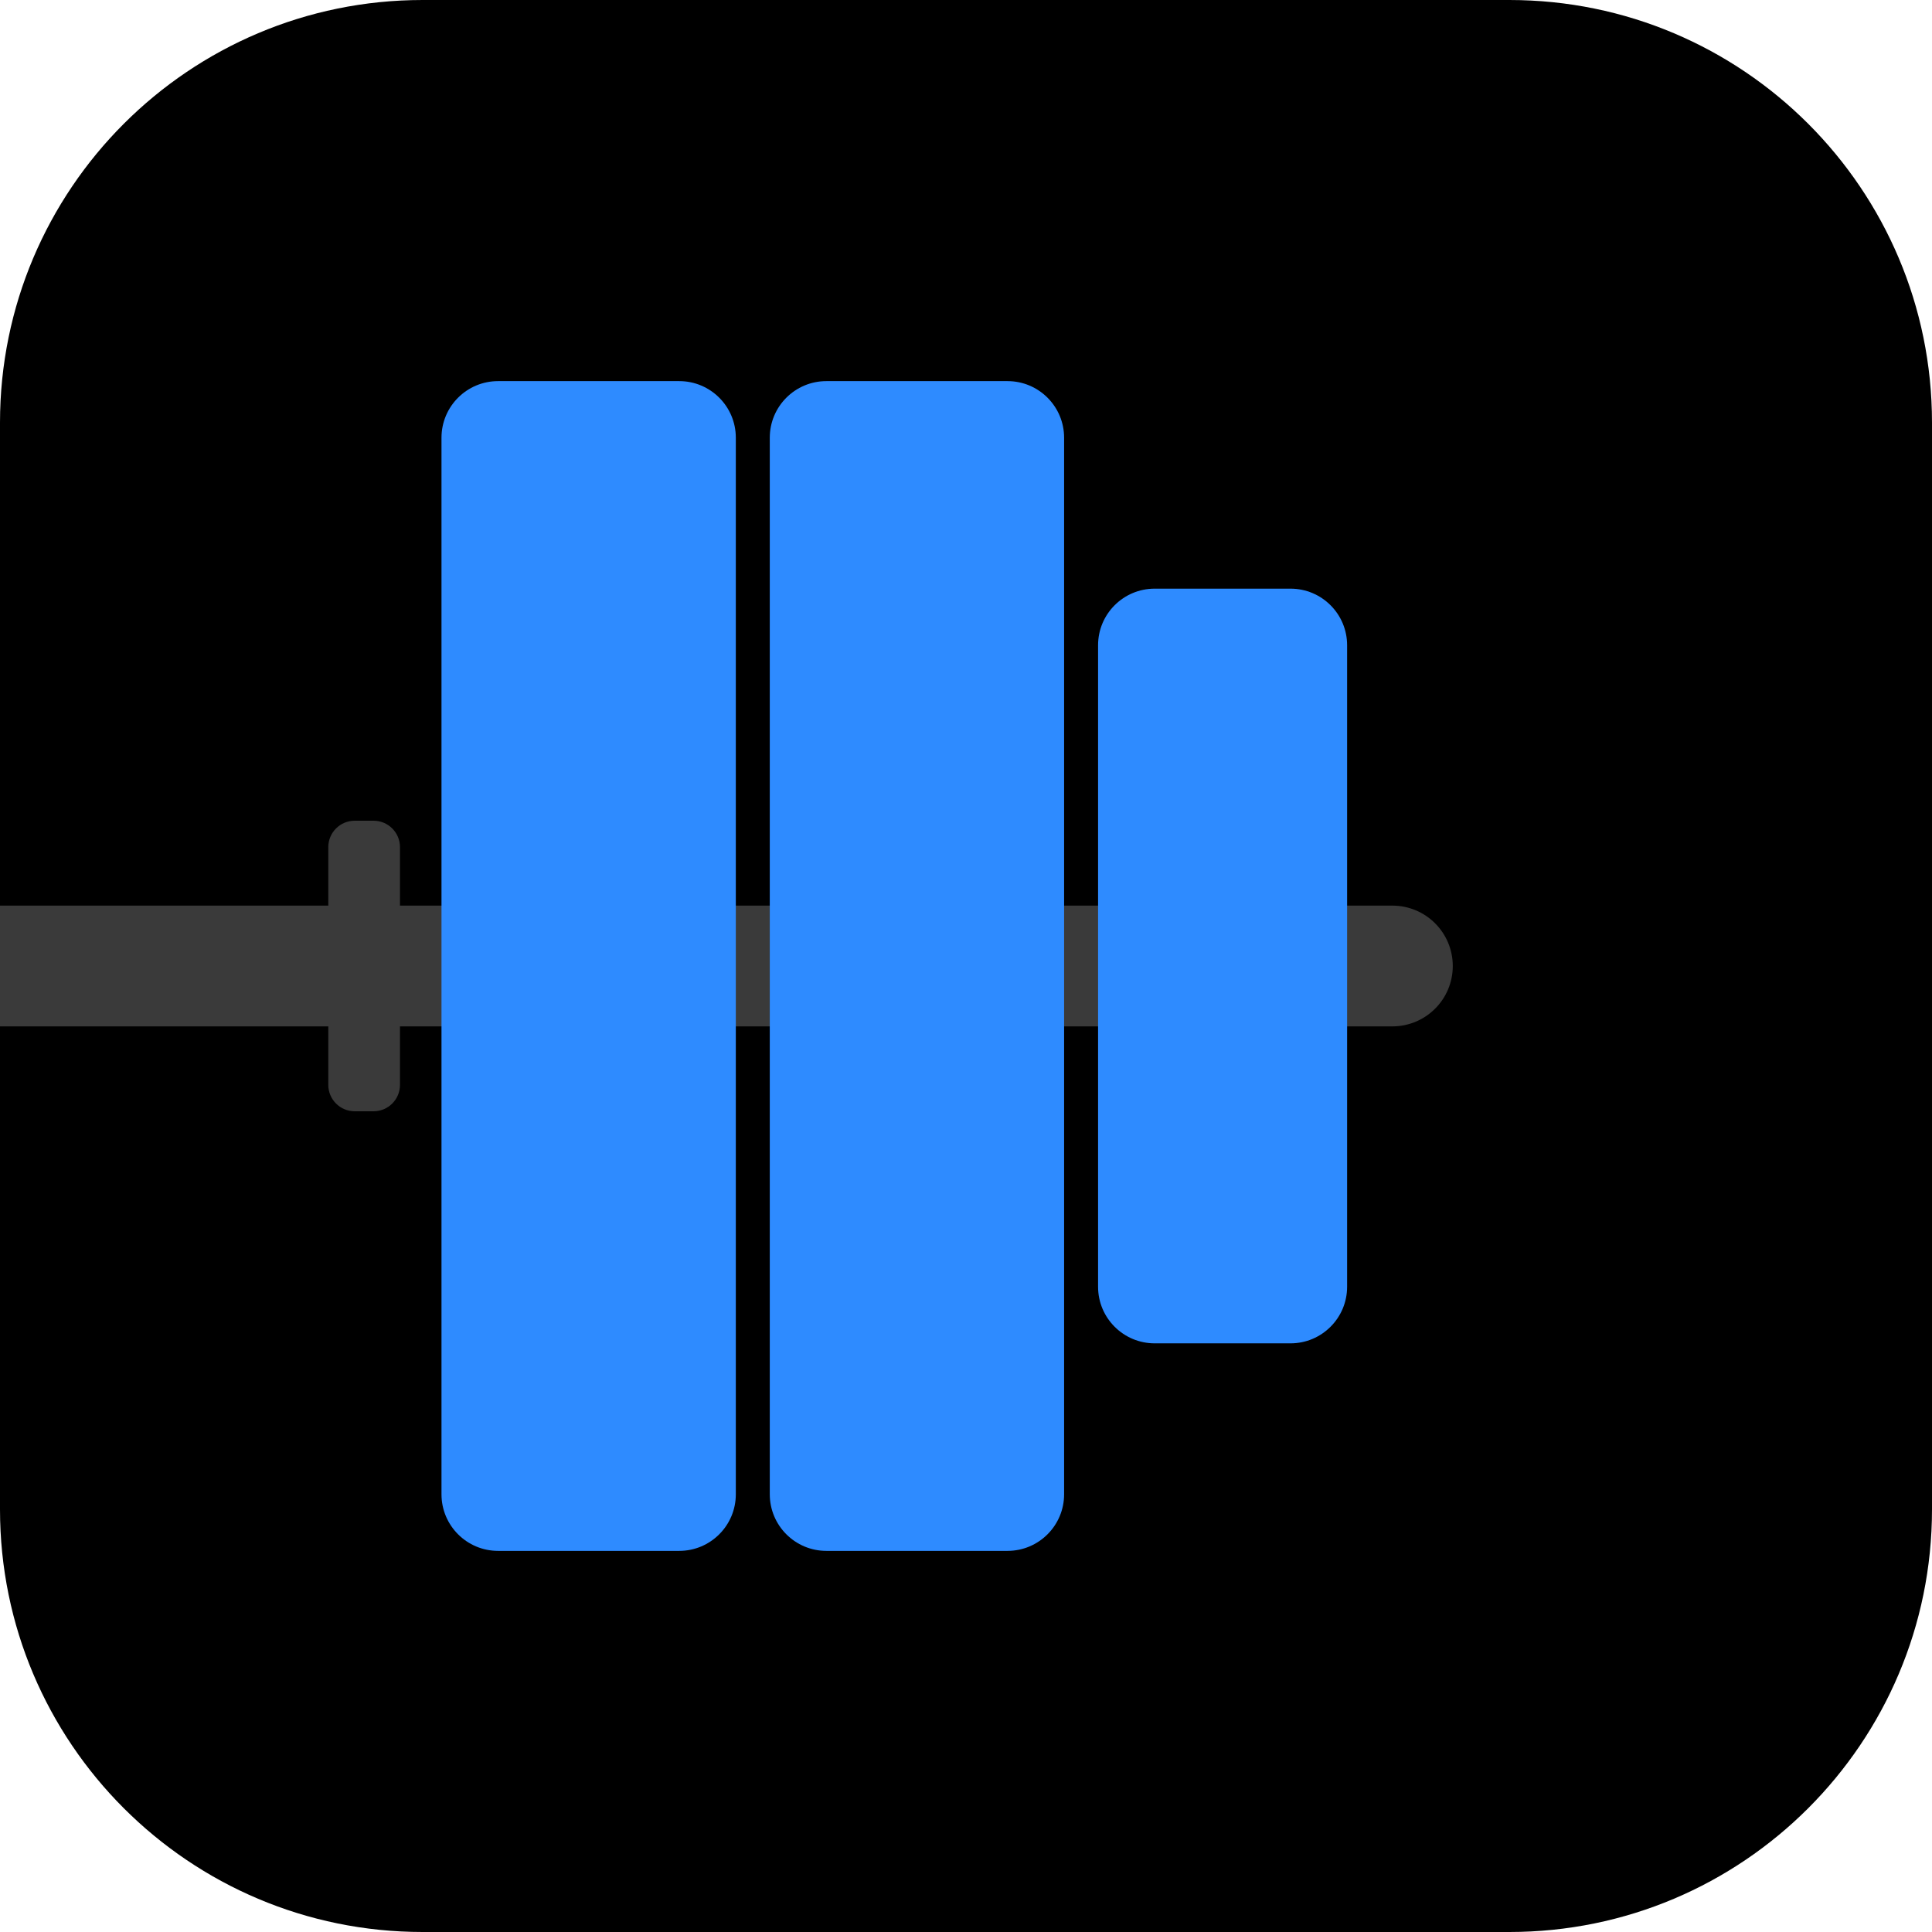
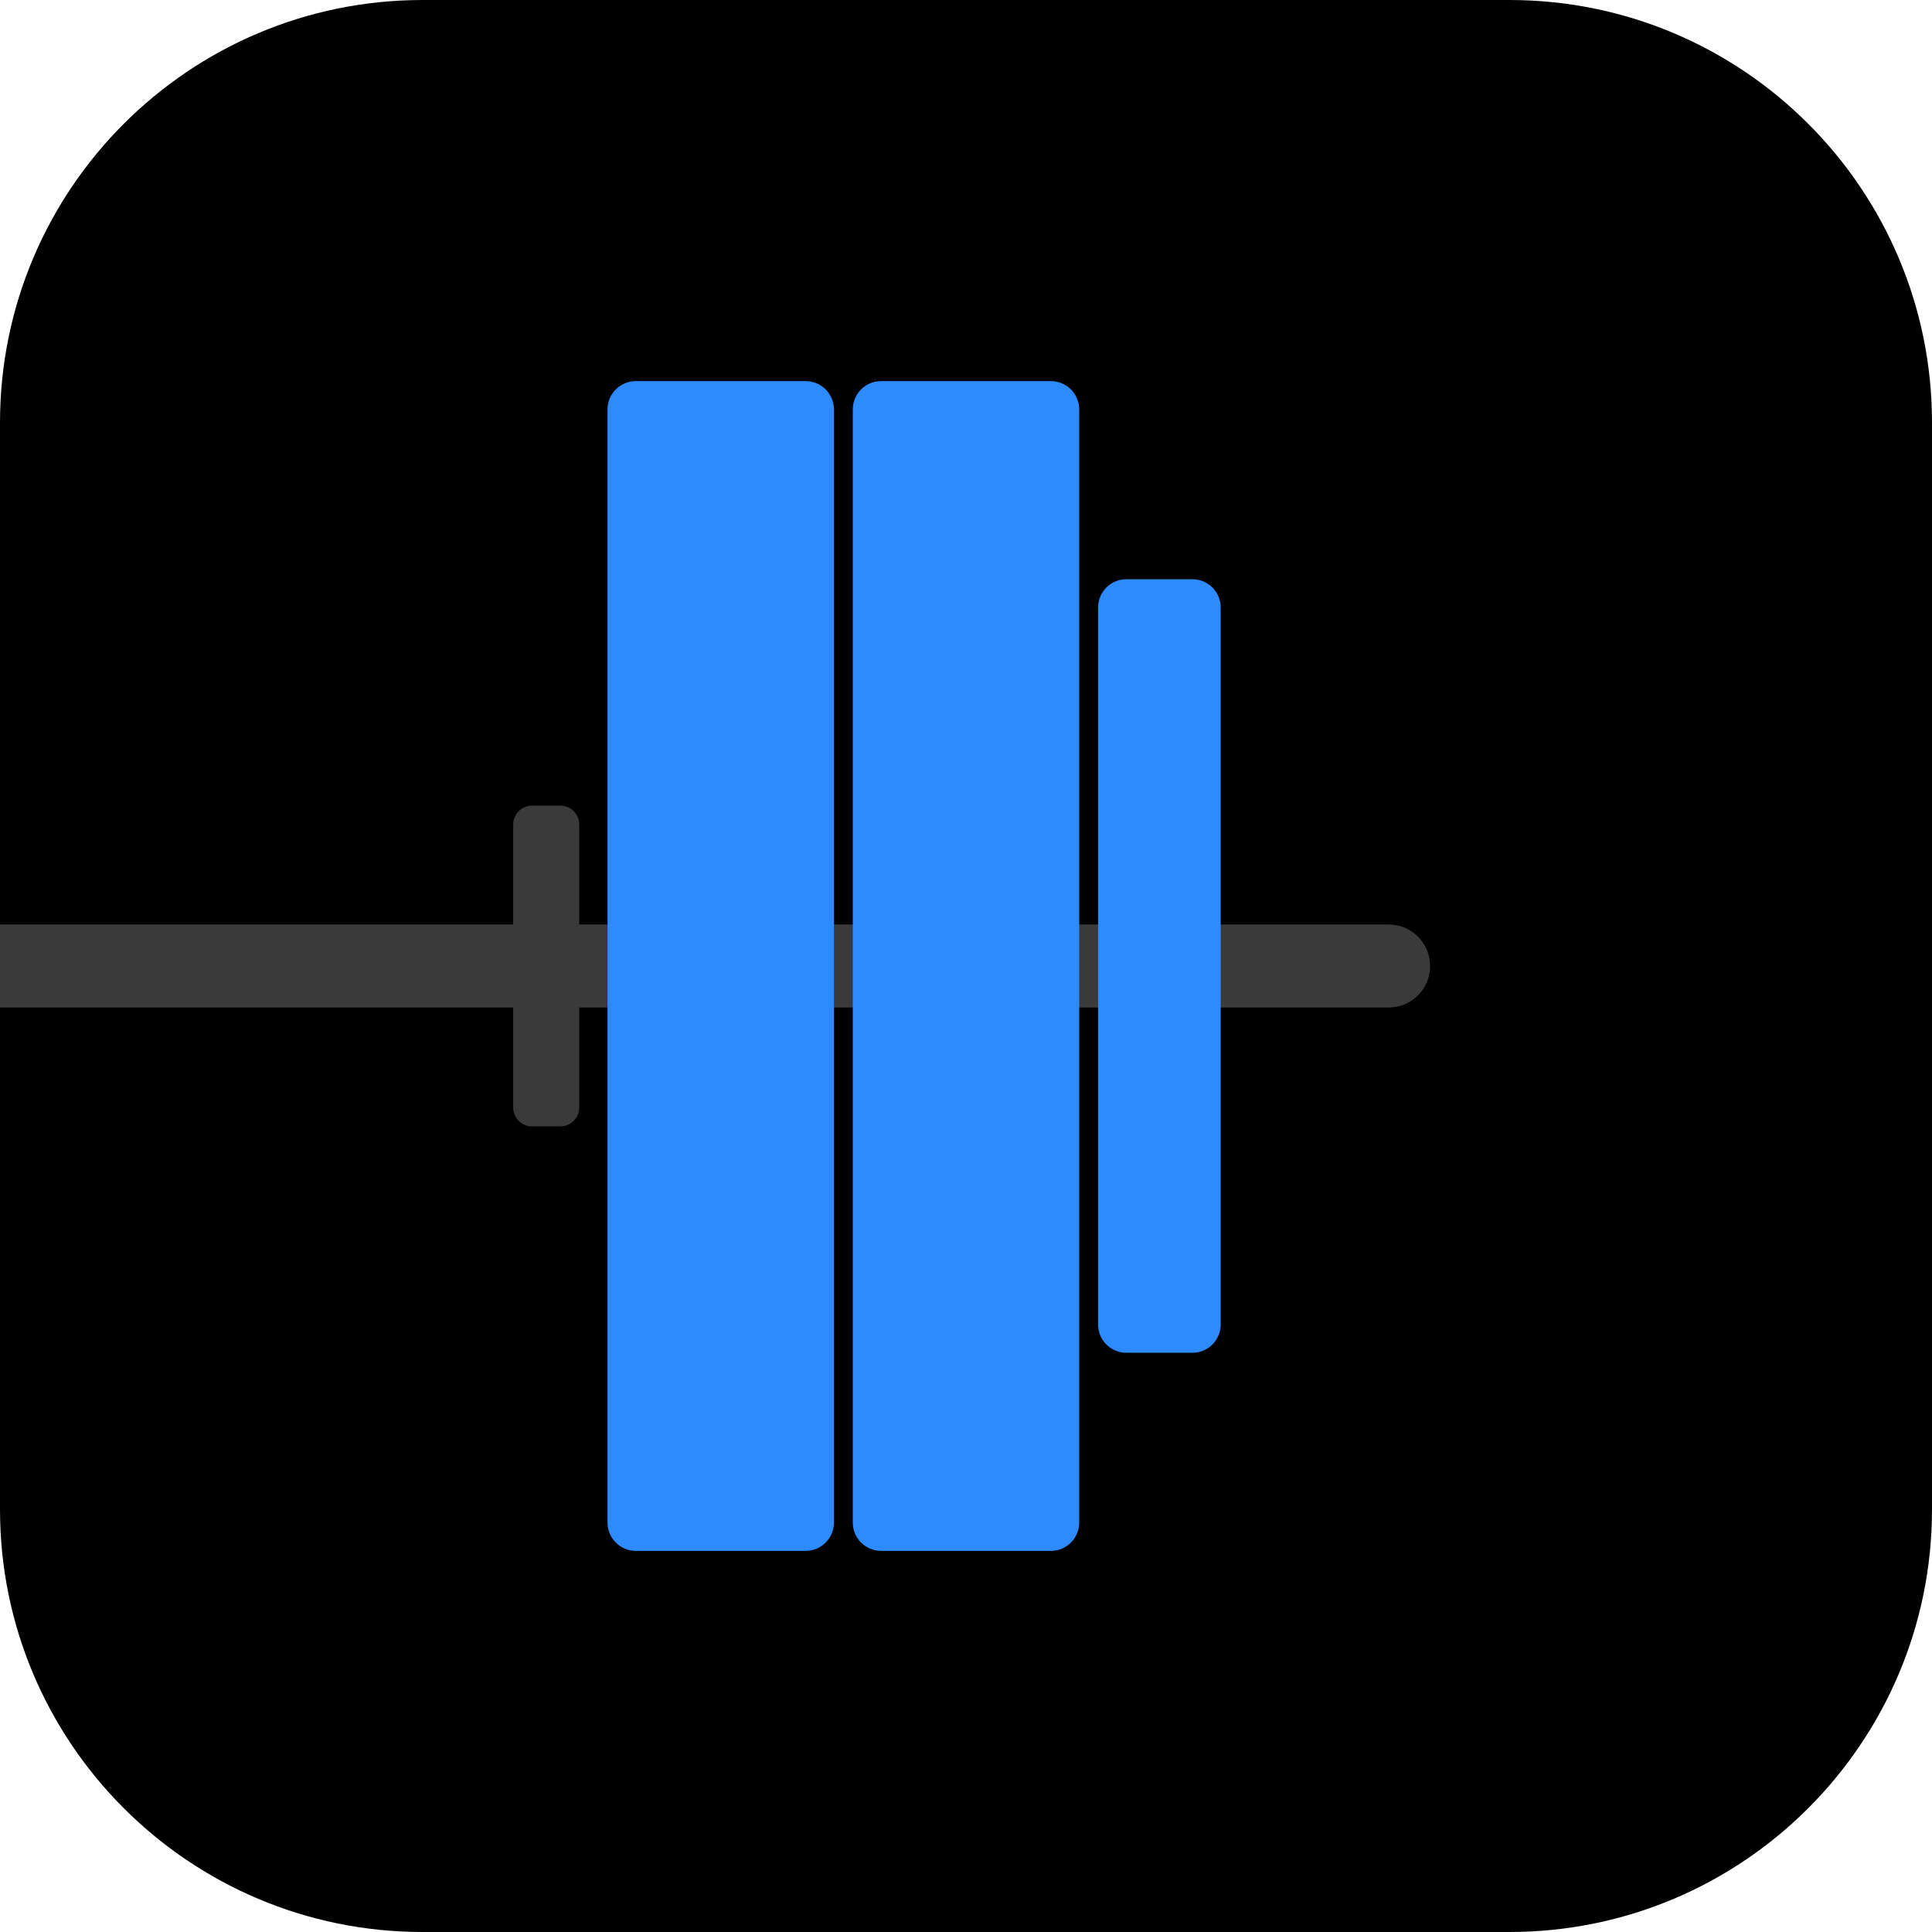
<svg xmlns="http://www.w3.org/2000/svg" viewBox="0 0 1024 1024">
-   <rect width="1024" height="1024" rx="224" fill="#000" />
-   <rect x="-60" y="480" width="830" height="64" rx="32" fill="#3A3A3A" />
-   <rect x="174" y="435" width="38" height="154" rx="14" fill="#3A3A3A" />
-   <rect x="234" y="202" width="156" height="620" rx="30" fill="#2E8BFF" />
-   <rect x="408" y="202" width="156" height="620" rx="30" fill="#2E8BFF" />
-   <rect x="582" y="312" width="132" height="400" rx="30" fill="#2E8BFF" />
+   <clipPath id="c">
+     <rect width="1024" height="1024" rx="224" />
+   </clipPath>
+   <g clip-path="url(#c)">
+     <rect width="1024" height="1024" fill="#000000" />
+     <rect x="-60" y="490" width="818" height="44" rx="22" fill="#3A3A3A" />
+     <rect x="272" y="427" width="35" height="170" rx="10" fill="#3A3A3A" />
+     <rect x="322" y="202" width="120" height="620" rx="15" fill="#2E8BFF" />
+     <rect x="452" y="202" width="120" height="620" rx="15" fill="#2E8BFF" />
+     <rect x="582" y="307" width="65" height="410" rx="15" fill="#2E8BFF" />
+   </g>
</svg>
